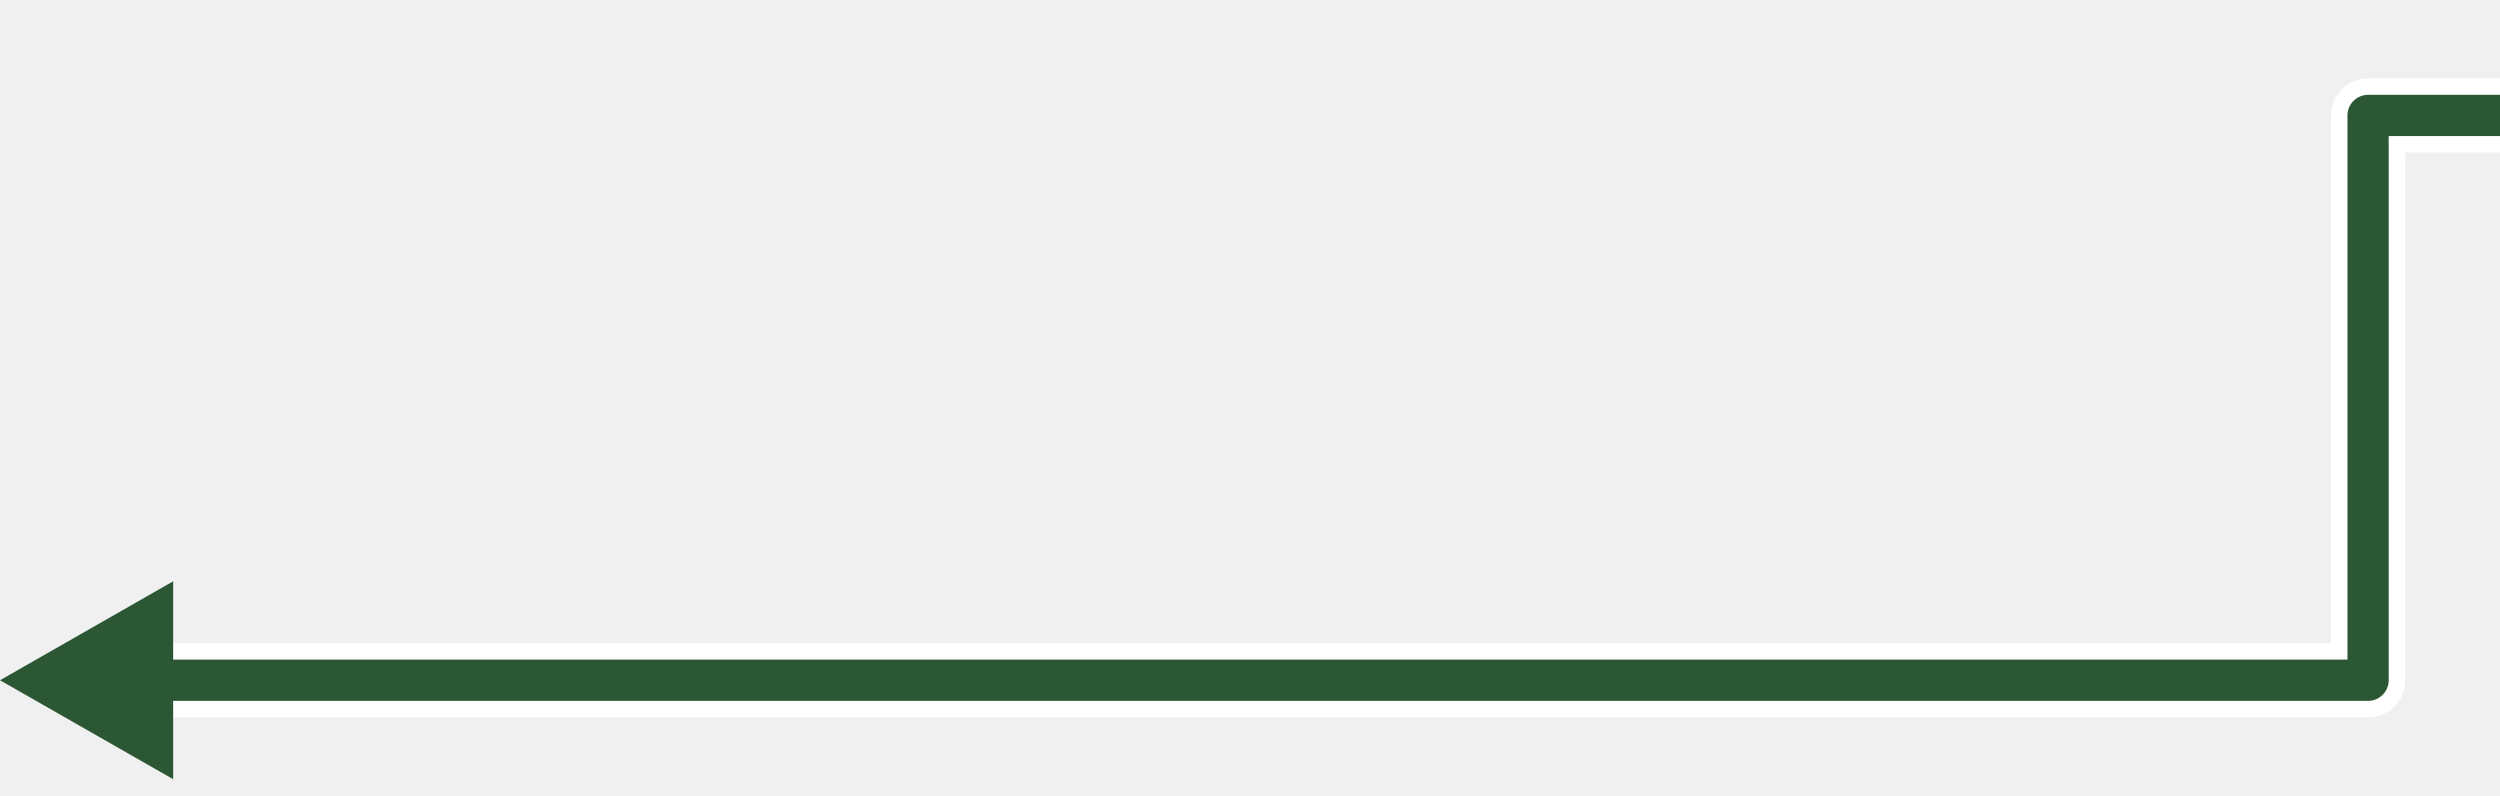
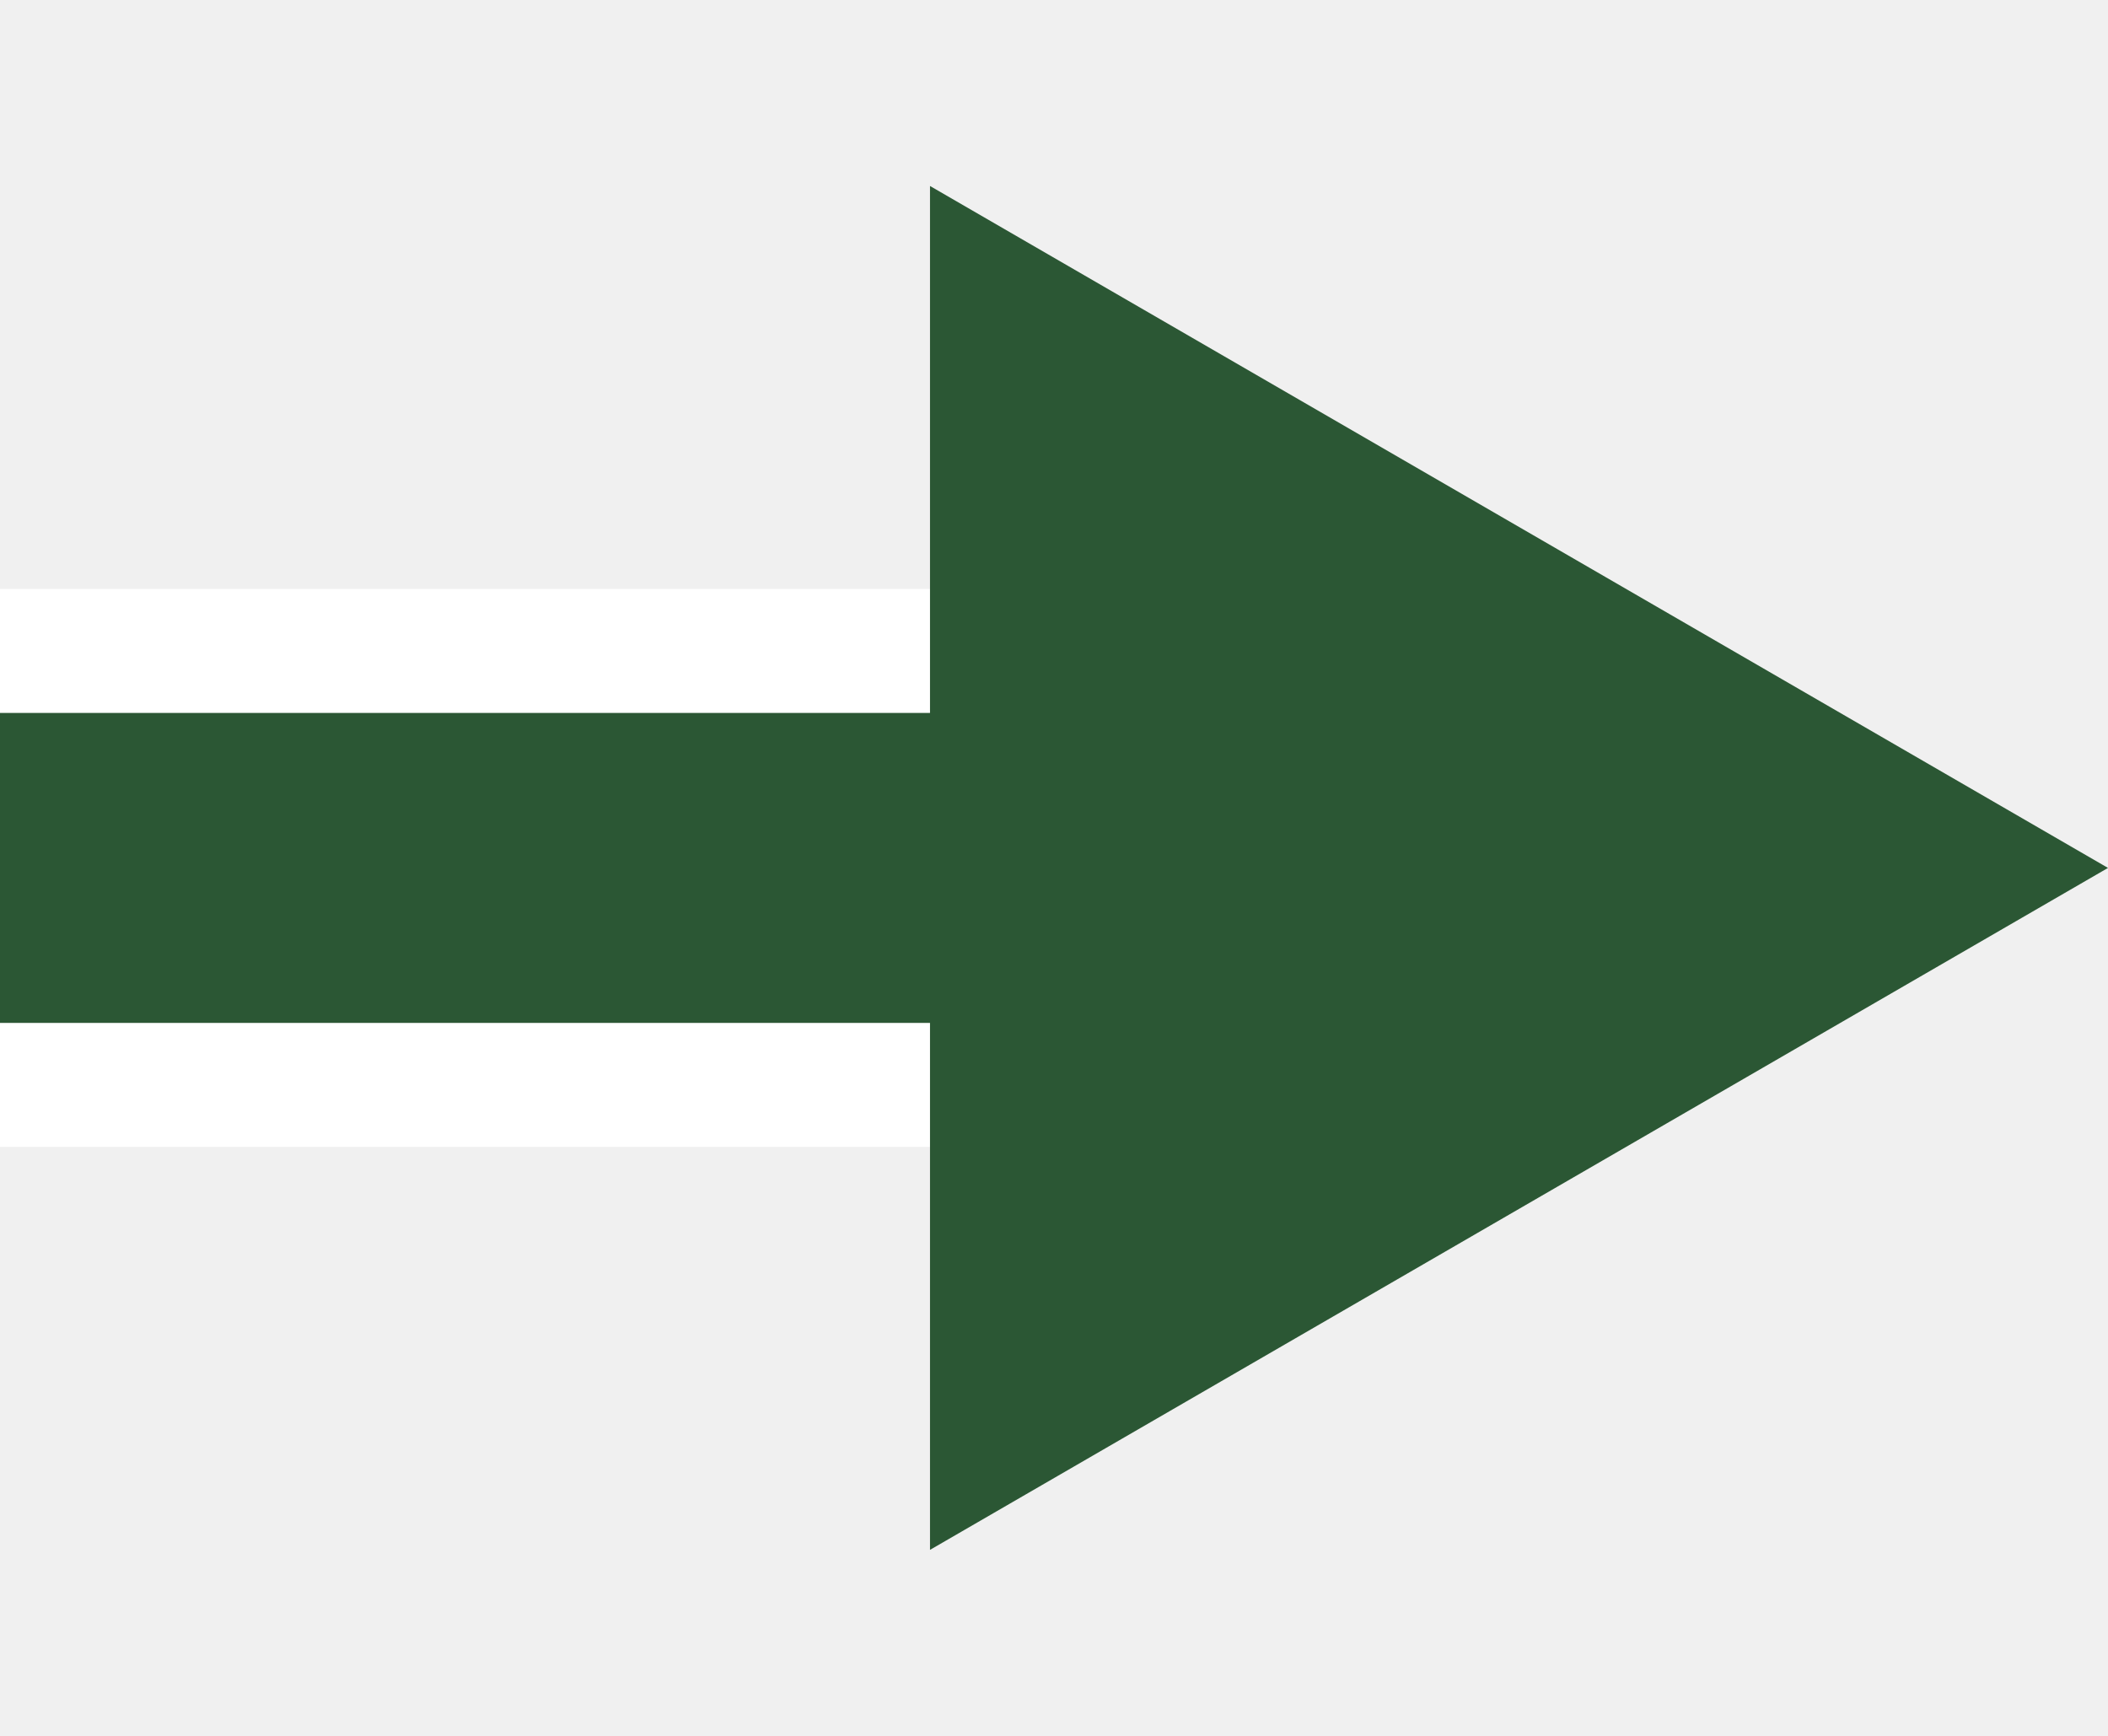
- <svg xmlns="http://www.w3.org/2000/svg" width="303.2" height="96.5" viewBox="0 0 303.2 96.5">
-   <path d="M 303.2 14 H 287.2 V 82.5 H 18" fill="none" stroke="#ffffff" stroke-width="9" stroke-linejoin="round" />
-   <path d="M 303.2 14 H 287.2 V 82.5 H 18" fill="none" stroke="#2B5734" stroke-width="5" stroke-linejoin="round" />
-   <path d="M 0 82.5 L 21 70.5 L 21 94.5 Z" fill="#2B5734" />
+ <svg xmlns="http://www.w3.org/2000/svg" width="34" height="28" viewBox="0 0 34 28">
+   <path d="M 0 14 H 20" fill="none" stroke="#ffffff" stroke-width="9" />
+   <path d="M 0 14 H 20" fill="none" stroke="#2B5734" stroke-width="5" />
+   <path d="M 34 14 L 15 3 L 15 25 Z" fill="#2B5734" />
</svg>
